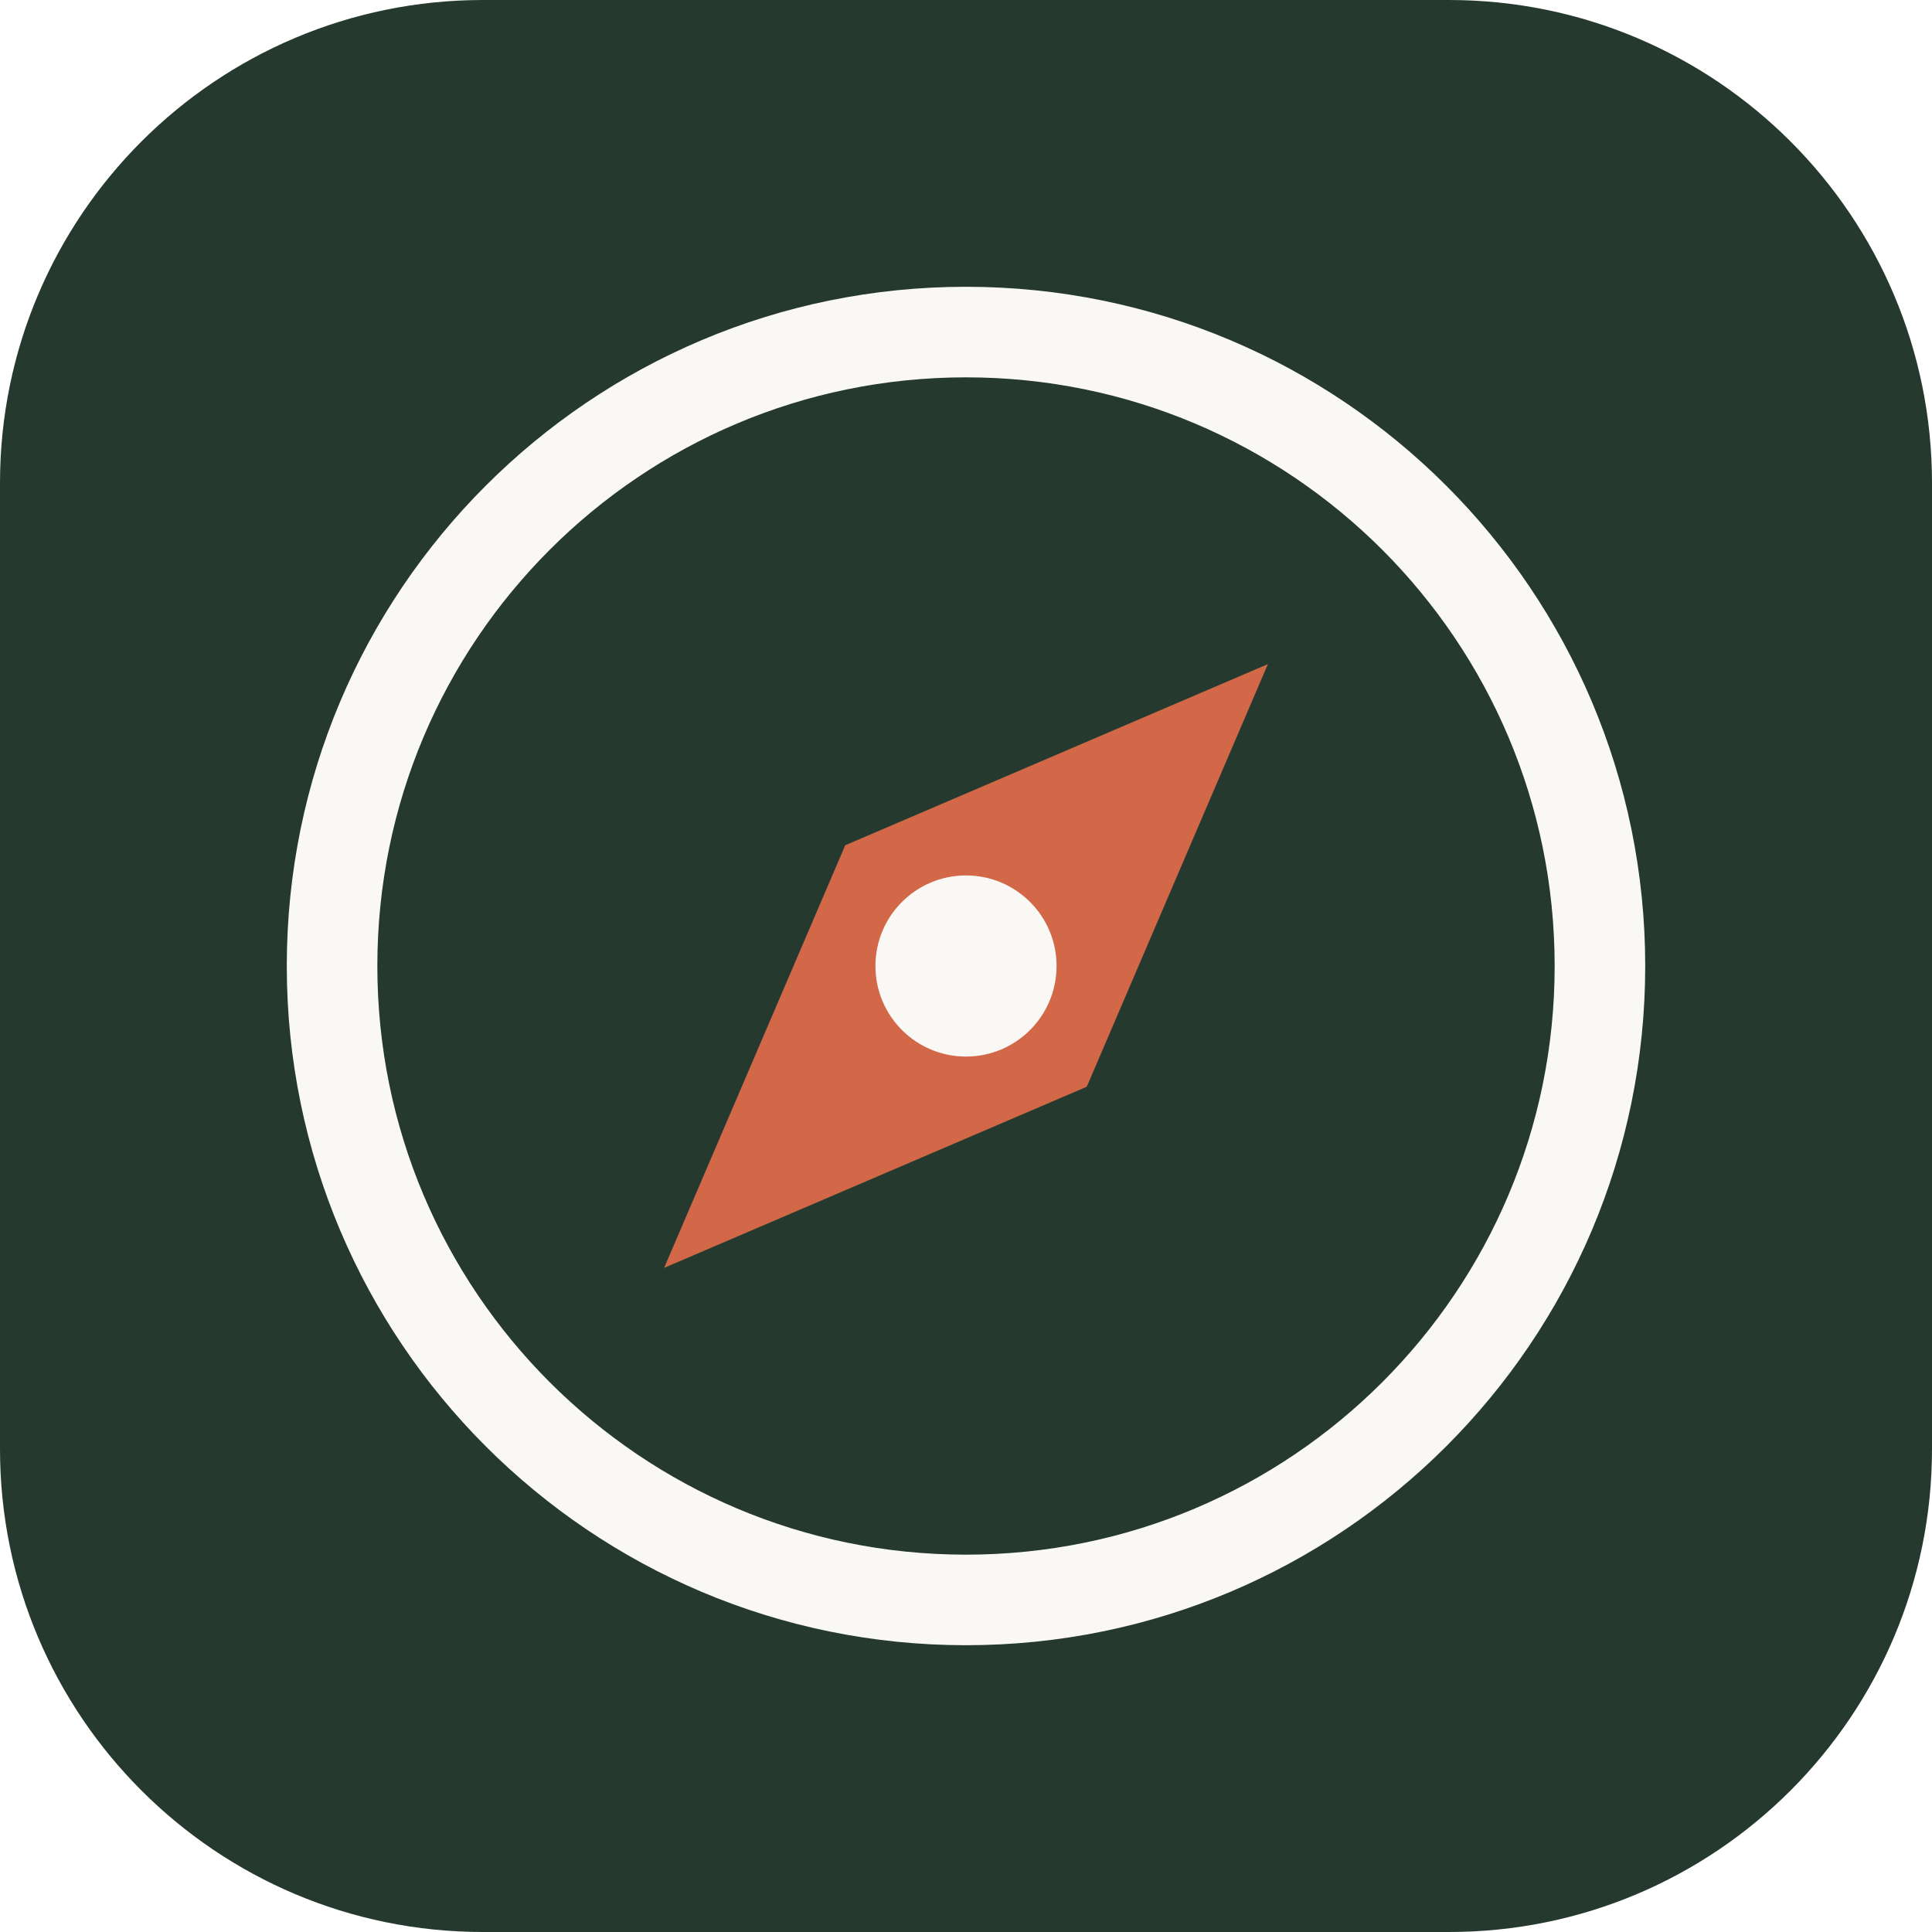
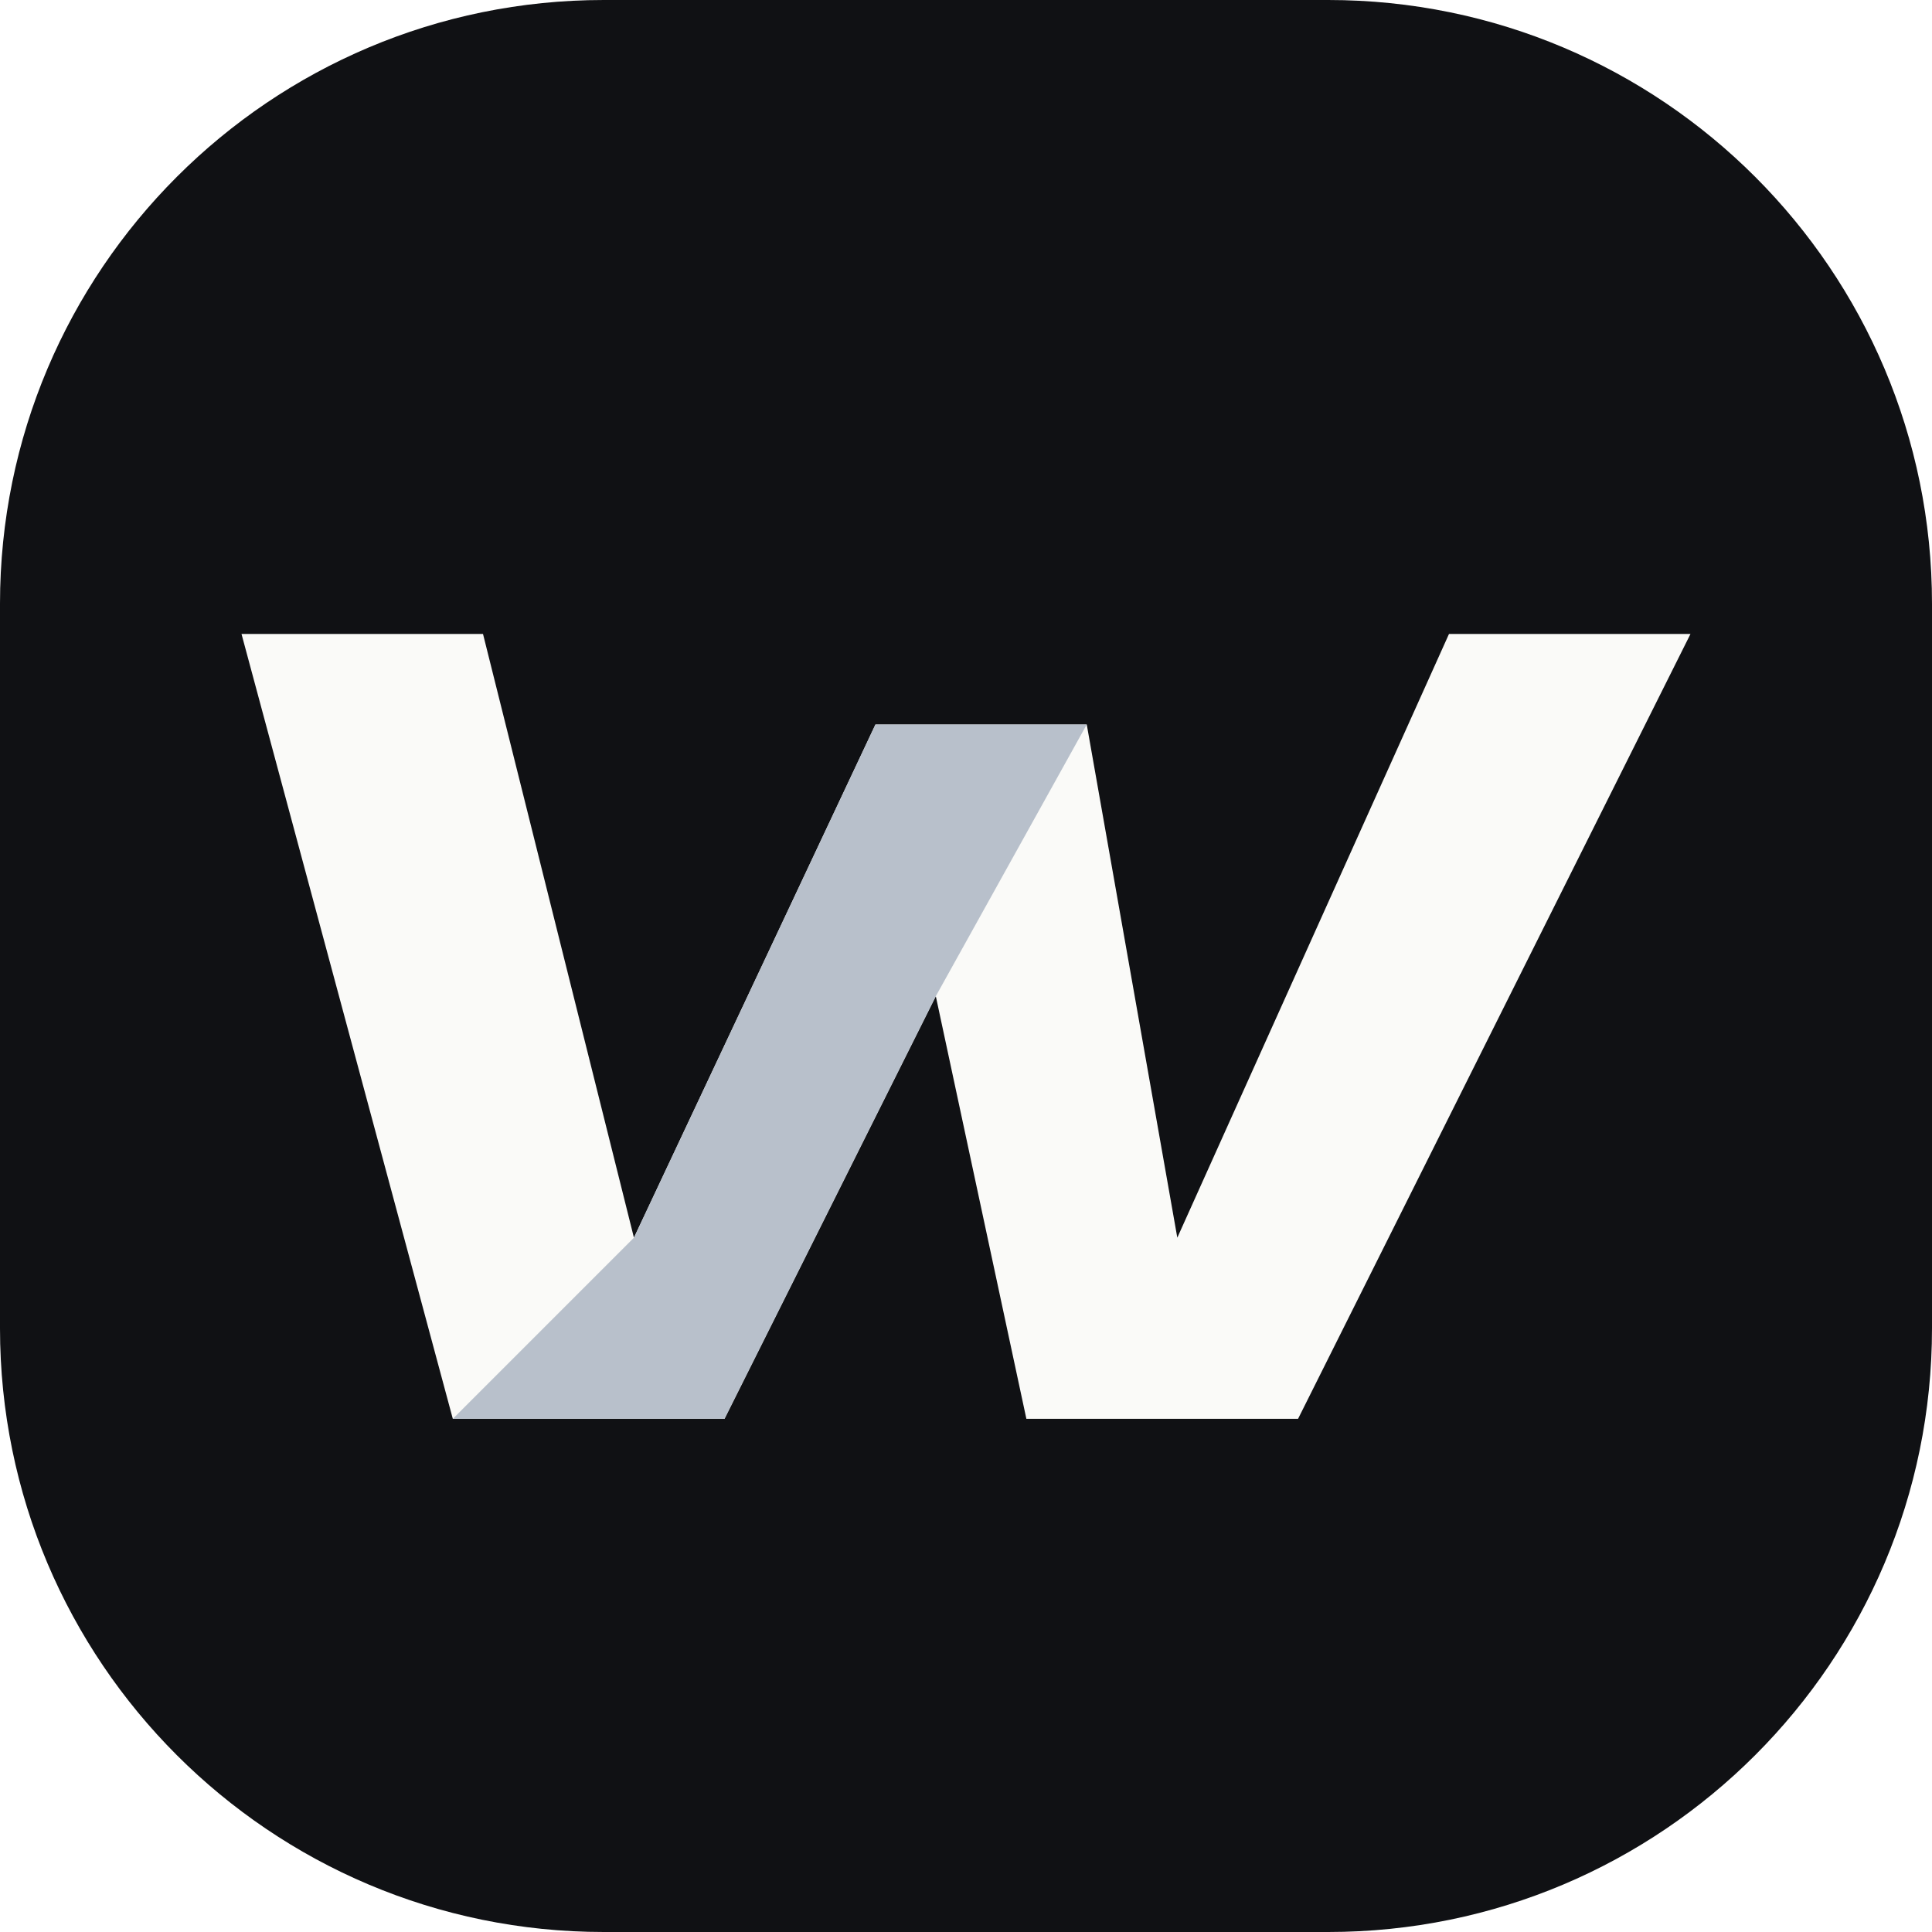
<svg xmlns="http://www.w3.org/2000/svg" viewBox="0 0 64 64">
-   <rect width="64" height="64" rx="16" fill="#26392f" />
-   <circle cx="32" cy="32" r="21" fill="none" stroke="#f9f8f4" stroke-width="3" />
-   <path d="m42 22-6 14-14 6 6-14Z" fill="#d26848" />
-   <circle cx="32" cy="32" r="3" fill="#f9f8f4" />
+   <rect width="64" height="64" rx="20" fill="#101114" />
+   <path transform="translate(-3)" d="M11 21h8l5 20 8-17h7l3 17 9-20h8L46 47h-9l-3-14-7 14h-9Z" fill="#fafaf8" />
+   <path transform="translate(-3)" d="m32 24 7 0-5 9-7 14h-9l6-6Z" fill="#b8c0cb" />
</svg>
